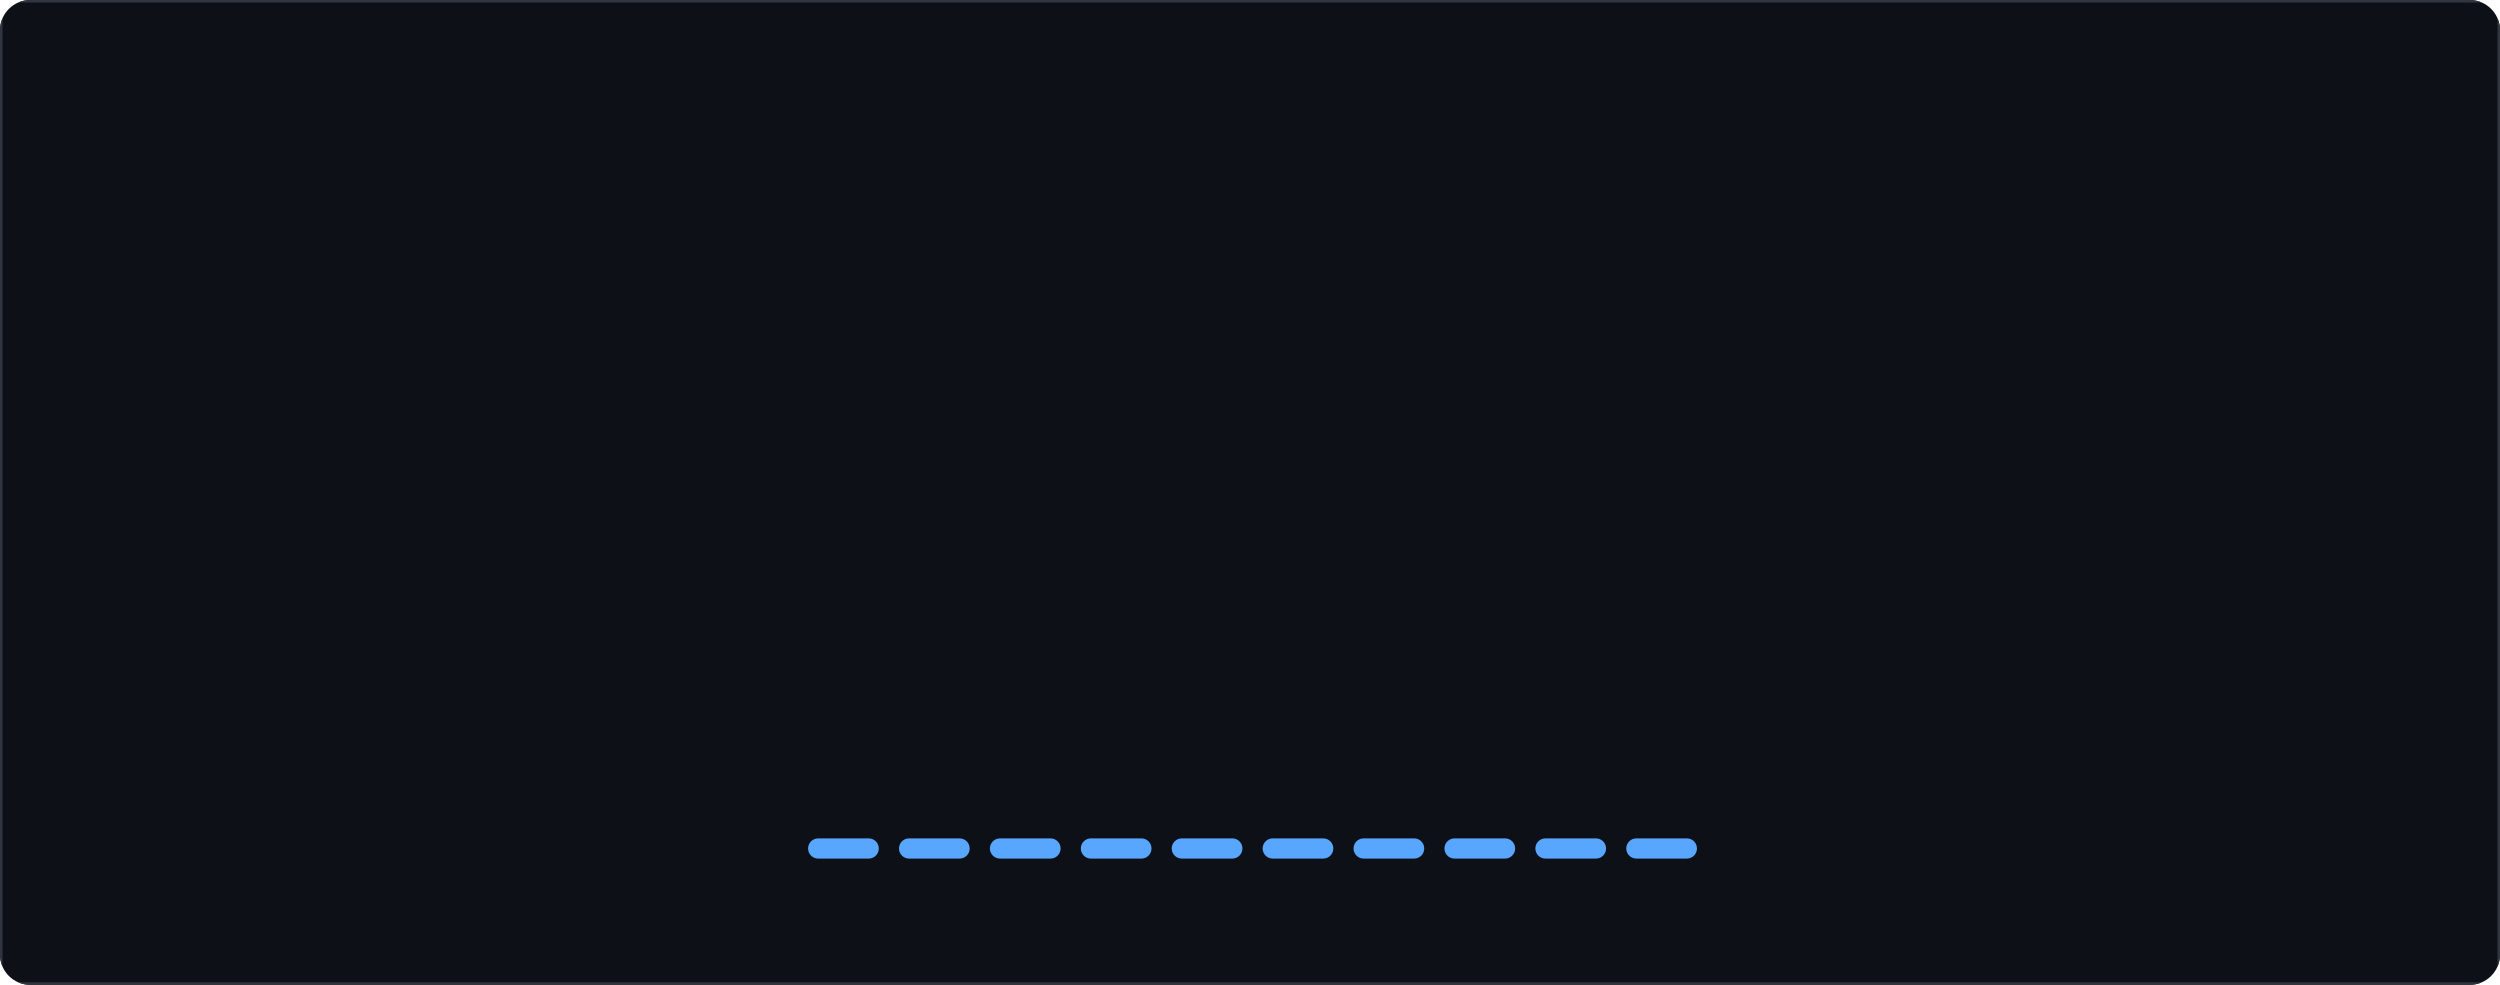
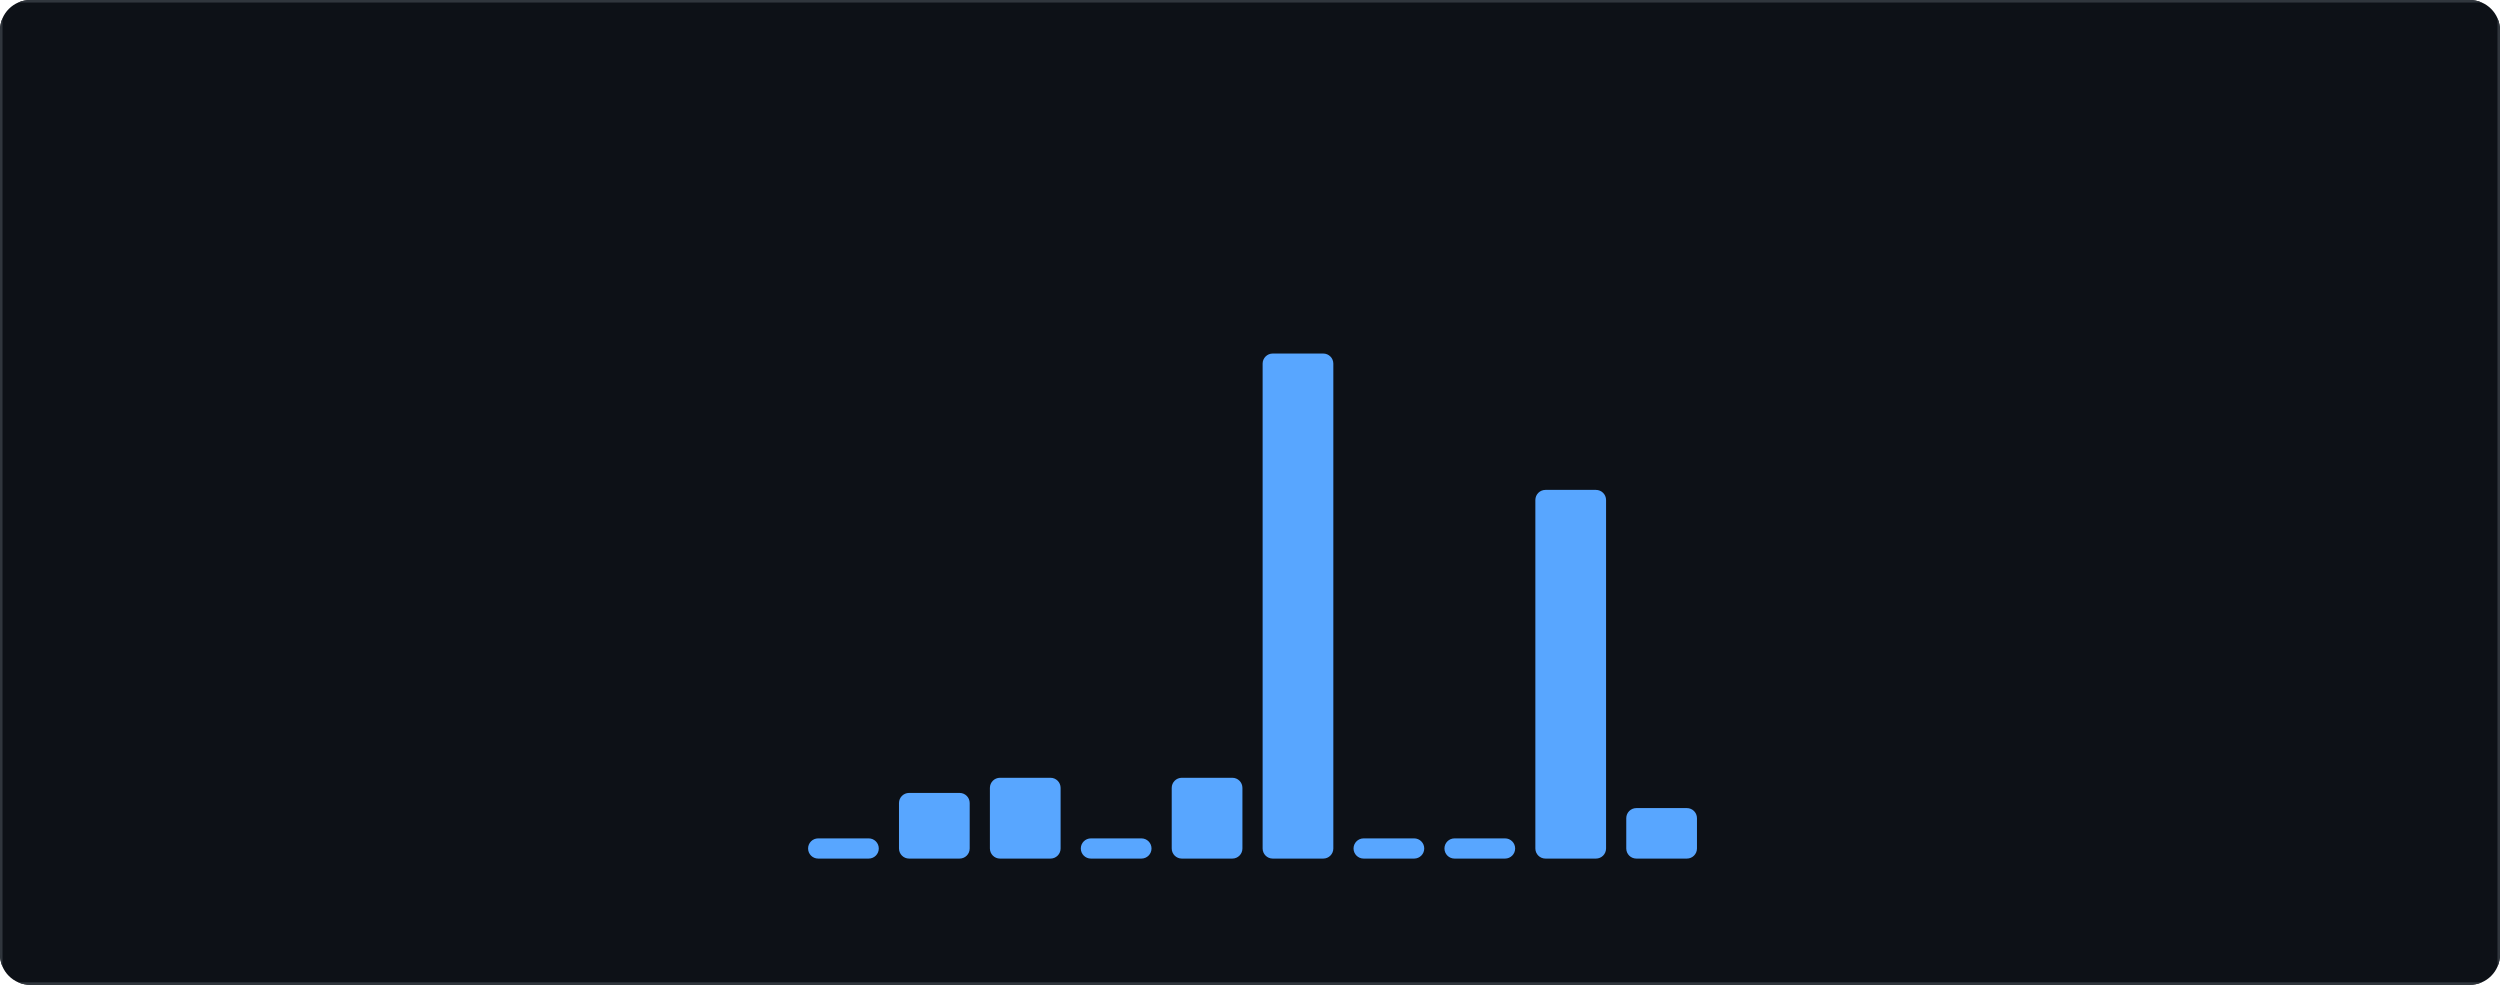
<svg xmlns="http://www.w3.org/2000/svg" width="495" height="195" viewBox="0 0 495 195">
  <defs>
    <linearGradient id="battery-gradient" x1="0%" y1="100%" x2="0%" y2="0%">
      <stop offset="0%" style="stop-color:#58a6ff;stop-opacity:1" />
      <stop offset="100%" style="stop-color:#a371f7;stop-opacity:1" />
    </linearGradient>
    <linearGradient id="glow-gradient" x1="0%" y1="100%" x2="0%" y2="0%">
      <stop offset="0%" style="stop-color:#58a6ff;stop-opacity:0.8" />
      <stop offset="100%" style="stop-color:#a371f7;stop-opacity:1" />
    </linearGradient>
    <clipPath id="card-rounded">
      <rect x="0" y="0" width="495" height="195" rx="6" ry="6" />
    </clipPath>
    <filter id="glow-filter" x="-50%" y="-50%" width="200%" height="200%">
      <feGaussianBlur stdDeviation="4" result="coloredBlur" />
      <feMerge>
        <feMergeNode in="coloredBlur" />
        <feMergeNode in="coloredBlur" />
        <feMergeNode in="SourceGraphic" />
      </feMerge>
    </filter>
  </defs>
  <style>
  @keyframes fadeInUp {
    from { opacity: 0; transform: translateY(10px); }
    to { opacity: 1; transform: translateY(0); }
  }
  @keyframes pulse {
    0%, 100% { opacity: 1; }
    50% { opacity: 0.7; }
  }
  @keyframes countUp {
    from { opacity: 0; transform: scale(0.5); }
    to { opacity: 1; transform: scale(1); }
  }
  @keyframes fillUp {
    from { transform: scaleY(0); }
    to { transform: scaleY(1); }
  }
  @keyframes glowPulse {
    0%, 100% { filter: url(#glow-filter); opacity: 1; }
    50% { filter: url(#glow-filter) brightness(1.3); opacity: 0.9; }
  }
  @keyframes shimmer {
    0% { opacity: 0.3; }
    50% { opacity: 0.6; }
    100% { opacity: 0.3; }
  }
  .animate-fade { animation: fadeInUp 0.6s ease forwards; opacity: 0; }
  .animate-count { animation: countUp 0.8s ease forwards; opacity: 0; }
  .animate-pulse { animation: pulse 2s ease-in-out infinite; }
  .animate-fill { animation: fillUp 1s ease-out forwards; transform-origin: bottom; }
  .animate-glow { animation: glowPulse 2s ease-in-out infinite; }
  .animate-shimmer { animation: shimmer 2s ease-in-out infinite; }
  .delay-1 { animation-delay: 0.1s; }
  .delay-2 { animation-delay: 0.2s; }
  .delay-3 { animation-delay: 0.3s; }
  .delay-4 { animation-delay: 0.4s; }
  .delay-5 { animation-delay: 0.5s; }
  .delay-6 { animation-delay: 0.6s; }
  .delay-7 { animation-delay: 0.7s; }
  .delay-8 { animation-delay: 0.8s; }
  .delay-9 { animation-delay: 0.9s; }
  .delay-10 { animation-delay: 1.0s; }
</style>
  <rect clip-path="url(#card-rounded)" width="100%" height="100%" fill="#0d1117" stroke="#30363d" stroke-width="1" />
  <g transform="translate(25, 30)">
    <g class="animate-fade delay-1">
      <text font-family="'Segoe UI', Ubuntu, 'Helvetica Neue', Sans-Serif" font-weight="600" font-size="18" fill="#58a6ff">Streak Battery</text>
    </g>
  </g>
  <g transform="translate(40, 60)">
    <g class="animate-fade delay-2">
      <rect x="15" y="-5" width="20" height="8" rx="2" ry="2" fill="#30363d" />
      <rect x="0" y="0" width="50" height="95" rx="5" ry="5" fill="none" stroke="#30363d" stroke-width="2" />
      <rect x="4" y="4" width="42" height="87" rx="3" ry="3" fill="#0d1117" opacity="0.5" />
      <g opacity="0.15" fill="#c9d1d9">
        <rect x="7" y="8" width="36" height="17" rx="2" />
        <rect x="7" y="29" width="36" height="17" rx="2" />
        <rect x="7" y="50" width="36" height="17" rx="2" />
        <rect x="7" y="71" width="36" height="17" rx="2" />
      </g>
      <g class="">
        <rect x="4" y="76" width="42" height="15" rx="3" ry="3" fill="url(#battery-gradient)" class="animate-fill delay-3" />
      </g>
    </g>
  </g>
  <g transform="translate(40, 170)">
    <g class="animate-fade delay-4">
      <text font-family="'Segoe UI', Ubuntu, Sans-Serif" font-weight="600" font-size="11" fill="#8b949e" text-anchor="middle" x="25">18%</text>
    </g>
  </g>
  <g transform="translate(160, 70)">
    <g class="animate-fill delay-1" style="transform-origin: 7px bottom;">
      <rect x="0" y="96" width="14" height="4" rx="2" fill="#58a6ff" />
    </g>
    <g class="animate-fill delay-2" style="transform-origin: 25px bottom;">
-       <rect x="18" y="96" width="14" height="4" rx="2" fill="#58a6ff" />
+       <rect x="18" y="87" width="14" height="13" rx="2" fill="#58a6ff" />
    </g>
+     <text x="25" y="82" font-family="'Segoe UI', Ubuntu, Sans-Serif" font-size="9" fill="#c9d1d9" text-anchor="middle" class="animate-fade delay-2">12</text>
    <g class="animate-fill delay-3" style="transform-origin: 43px bottom;">
-       <rect x="36" y="96" width="14" height="4" rx="2" fill="#58a6ff" />
+       <rect x="36" y="84" width="14" height="16" rx="2" fill="#58a6ff" />
    </g>
+     <text x="43" y="79" font-family="'Segoe UI', Ubuntu, Sans-Serif" font-size="9" fill="#c9d1d9" text-anchor="middle" class="animate-fade delay-3">14</text>
    <g class="animate-fill delay-4" style="transform-origin: 61px bottom;">
      <rect x="54" y="96" width="14" height="4" rx="2" fill="#58a6ff" />
    </g>
    <g class="animate-fill delay-5" style="transform-origin: 79px bottom;">
-       <rect x="72" y="96" width="14" height="4" rx="2" fill="#58a6ff" />
+       <rect x="72" y="84" width="14" height="16" rx="2" fill="#58a6ff" />
    </g>
+     <text x="79" y="79" font-family="'Segoe UI', Ubuntu, Sans-Serif" font-size="9" fill="#c9d1d9" text-anchor="middle" class="animate-fade delay-5">14</text>
    <g class="animate-fill delay-6" style="transform-origin: 97px bottom;">
-       <rect x="90" y="96" width="14" height="4" rx="2" fill="#58a6ff" />
+       <rect x="90" y="0" width="14" height="100" rx="2" fill="#58a6ff" />
    </g>
+     <text x="97" y="-5" font-family="'Segoe UI', Ubuntu, Sans-Serif" font-size="9" fill="#c9d1d9" text-anchor="middle" class="animate-fade delay-6">87</text>
    <g class="animate-fill delay-7" style="transform-origin: 115px bottom;">
      <rect x="108" y="96" width="14" height="4" rx="2" fill="#58a6ff" />
    </g>
    <g class="animate-fill delay-8" style="transform-origin: 133px bottom;">
      <rect x="126" y="96" width="14" height="4" rx="2" fill="#58a6ff" />
    </g>
+     <text x="133" y="91" font-family="'Segoe UI', Ubuntu, Sans-Serif" font-size="9" fill="#c9d1d9" text-anchor="middle" class="animate-fade delay-8">1</text>
    <g class="animate-fill delay-9" style="transform-origin: 151px bottom;">
-       <rect x="144" y="96" width="14" height="4" rx="2" fill="#58a6ff" />
+       <rect x="144" y="27" width="14" height="73" rx="2" fill="#58a6ff" />
    </g>
+     <text x="151" y="22" font-family="'Segoe UI', Ubuntu, Sans-Serif" font-size="9" fill="#c9d1d9" text-anchor="middle" class="animate-fade delay-9">64</text>
    <g class="animate-fill delay-10" style="transform-origin: 169px bottom;">
-       <rect x="162" y="96" width="14" height="4" rx="2" fill="#58a6ff" />
+       <rect x="162" y="90" width="14" height="10" rx="2" fill="#58a6ff" />
    </g>
+     <text x="169" y="85" font-family="'Segoe UI', Ubuntu, Sans-Serif" font-size="9" fill="#c9d1d9" text-anchor="middle" class="animate-fade delay-10">9</text>
  </g>
  <g transform="translate(380, 55)">
    <g class="animate-count delay-5">
      <text font-family="'Segoe UI', Ubuntu, Sans-Serif" font-weight="700" font-size="42" fill="#58a6ff">3</text>
      <text y="25" font-family="'Segoe UI', Ubuntu, Sans-Serif" font-size="12" fill="#c9d1d9">Current Streak</text>
      <text y="42" font-family="'Segoe UI', Ubuntu, Sans-Serif" font-size="10" fill="#8b949e">Feb 08 - Feb 10, 2026</text>
    </g>
  </g>
  <g transform="translate(380, 140)">
    <g class="animate-count delay-6">
      <text font-family="'Segoe UI', Ubuntu, Sans-Serif" font-weight="700" font-size="42" fill="#58a6ff">16</text>
      <svg class="" x="60" y="-20" width="18" height="18" viewBox="0 0 16 16" fill="#58a6ff">
        <path d="M8 .25a.75.75 0 01.673.418l1.882 3.815 4.21.612a.75.75 0 01.416 1.279l-3.046 2.97.719 4.192a.75.75 0 01-1.088.791L8 12.347l-3.766 1.98a.75.75 0 01-1.088-.79l.72-4.194L.818 6.374a.75.75 0 01.416-1.28l4.21-.611L7.327.668A.75.75 0 018 .25z" />
      </svg>
      <text y="18" font-family="'Segoe UI', Ubuntu, Sans-Serif" font-size="12" fill="#c9d1d9">Longest Streak</text>
      <text y="32" font-family="'Segoe UI', Ubuntu, Sans-Serif" font-size="10" fill="#8b949e">Sep 04 - Sep 19, 2025</text>
    </g>
  </g>
</svg>
